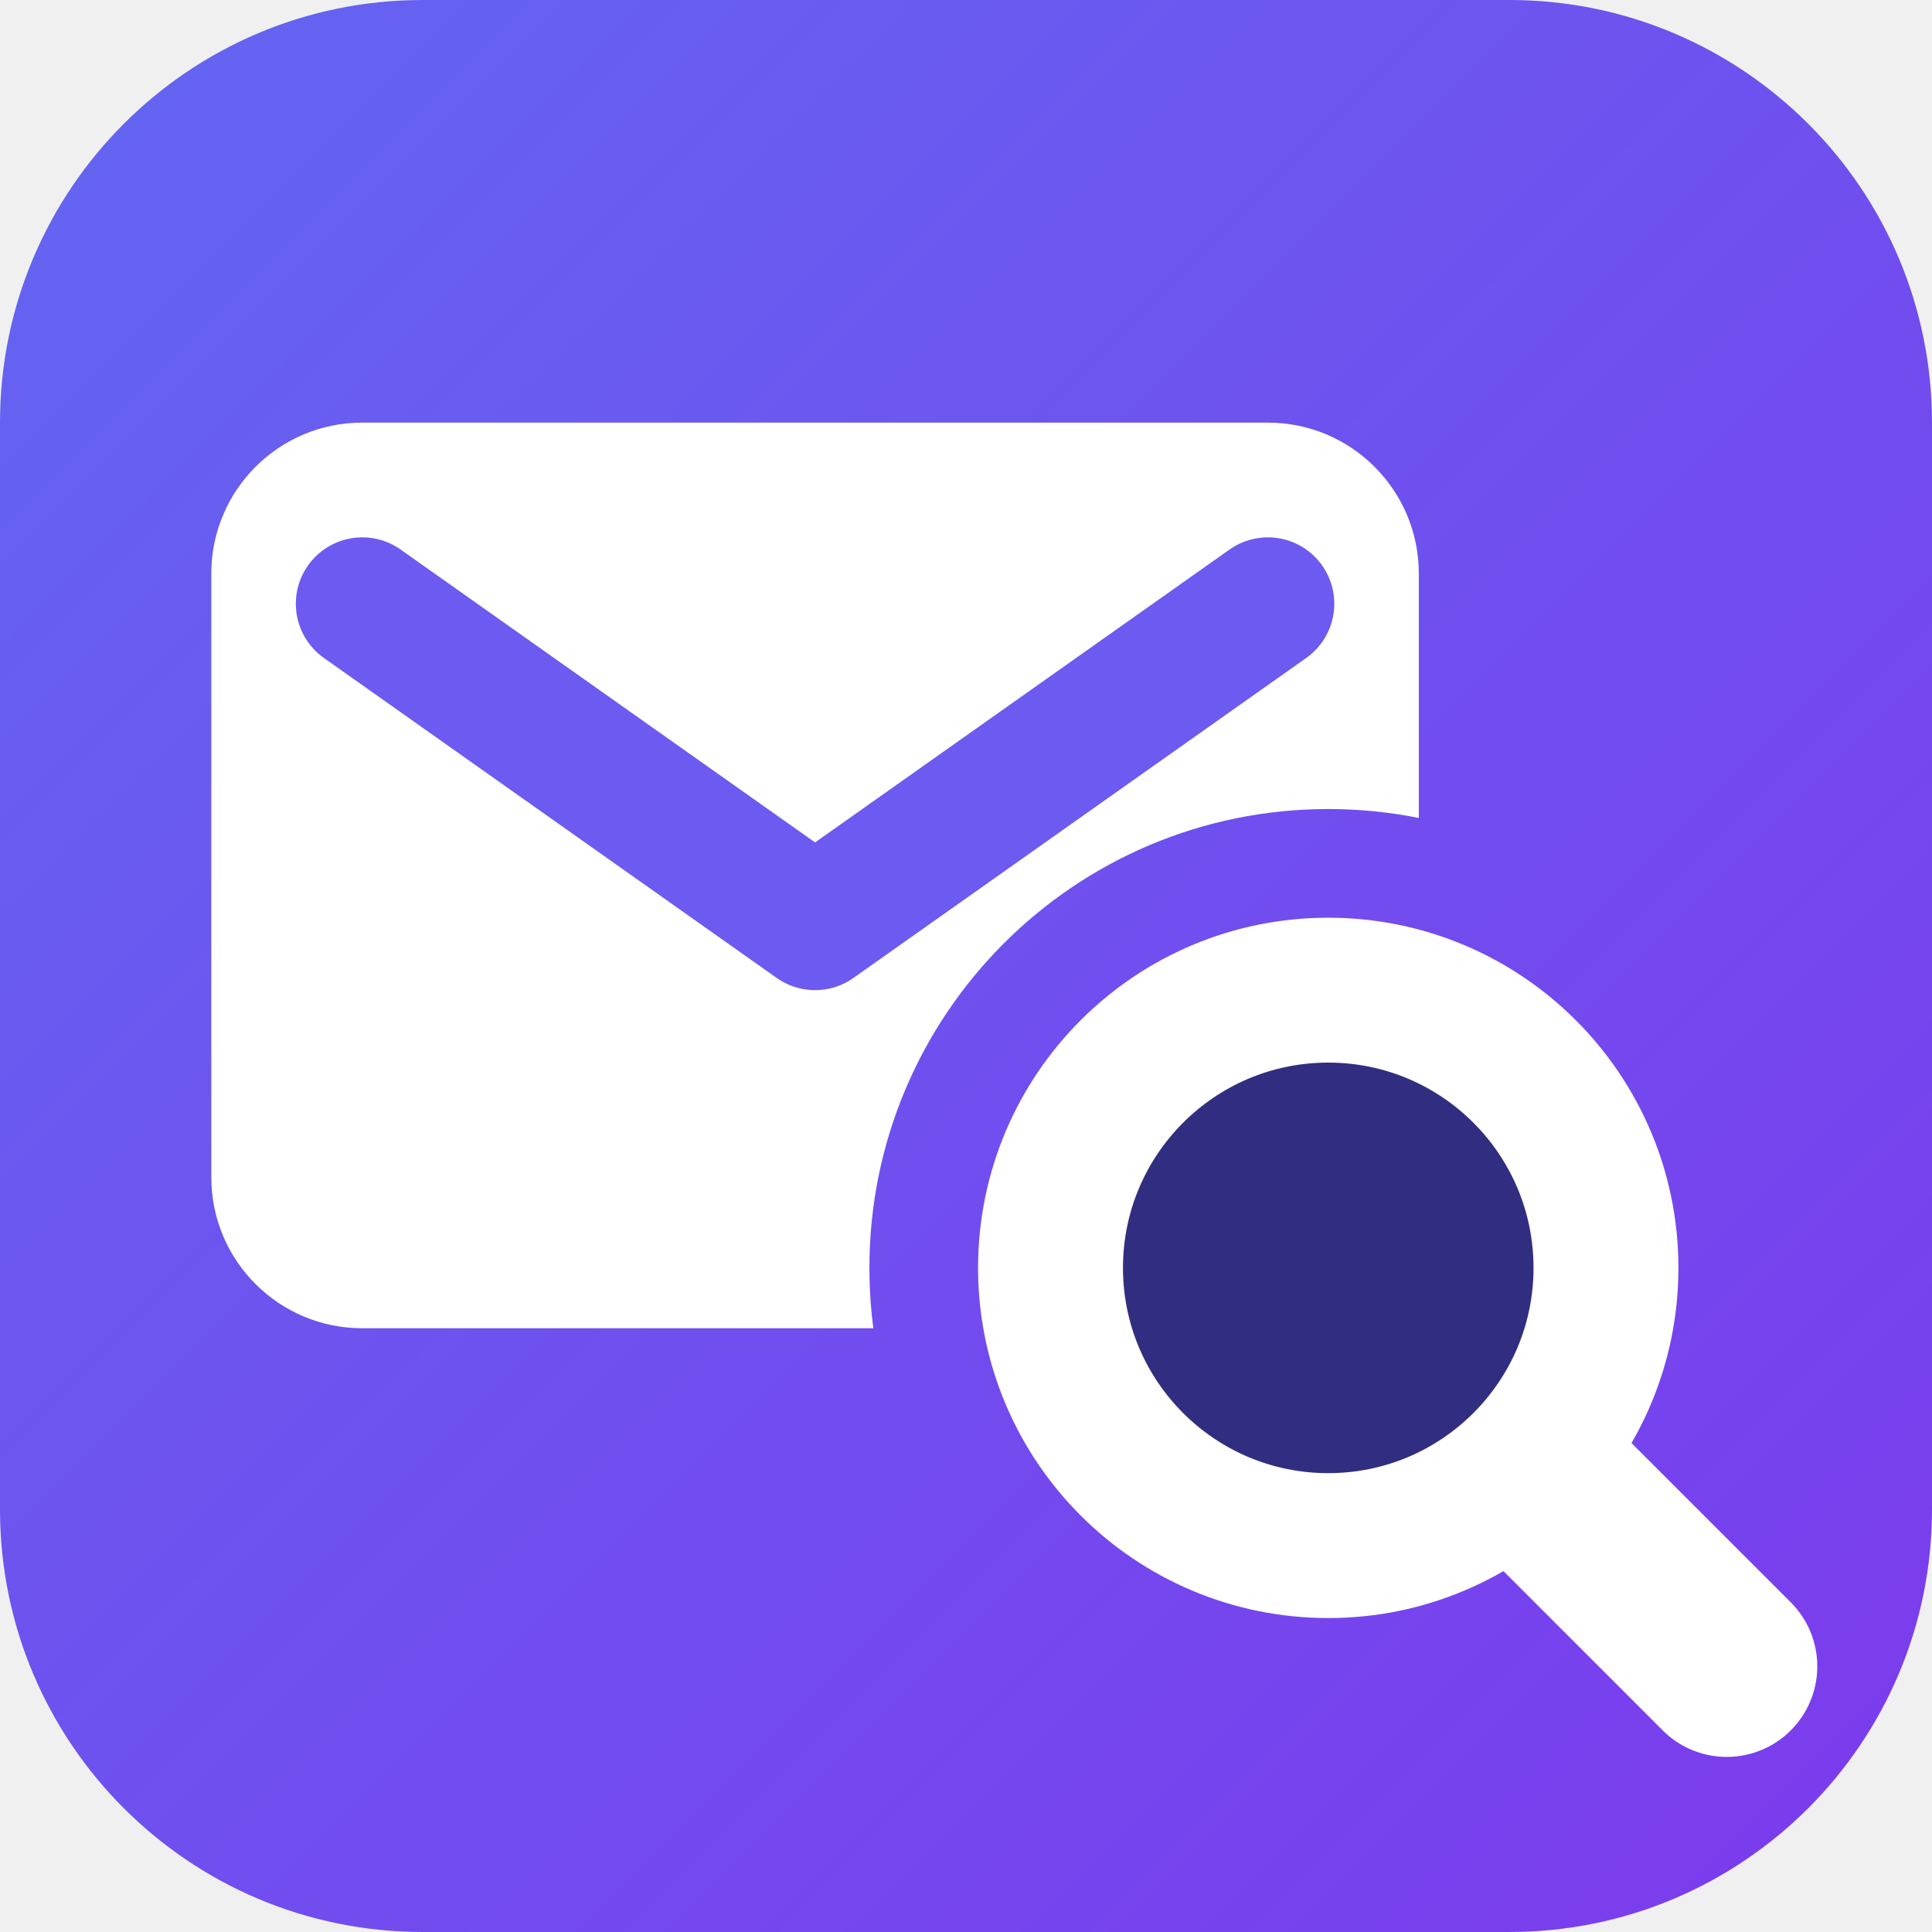
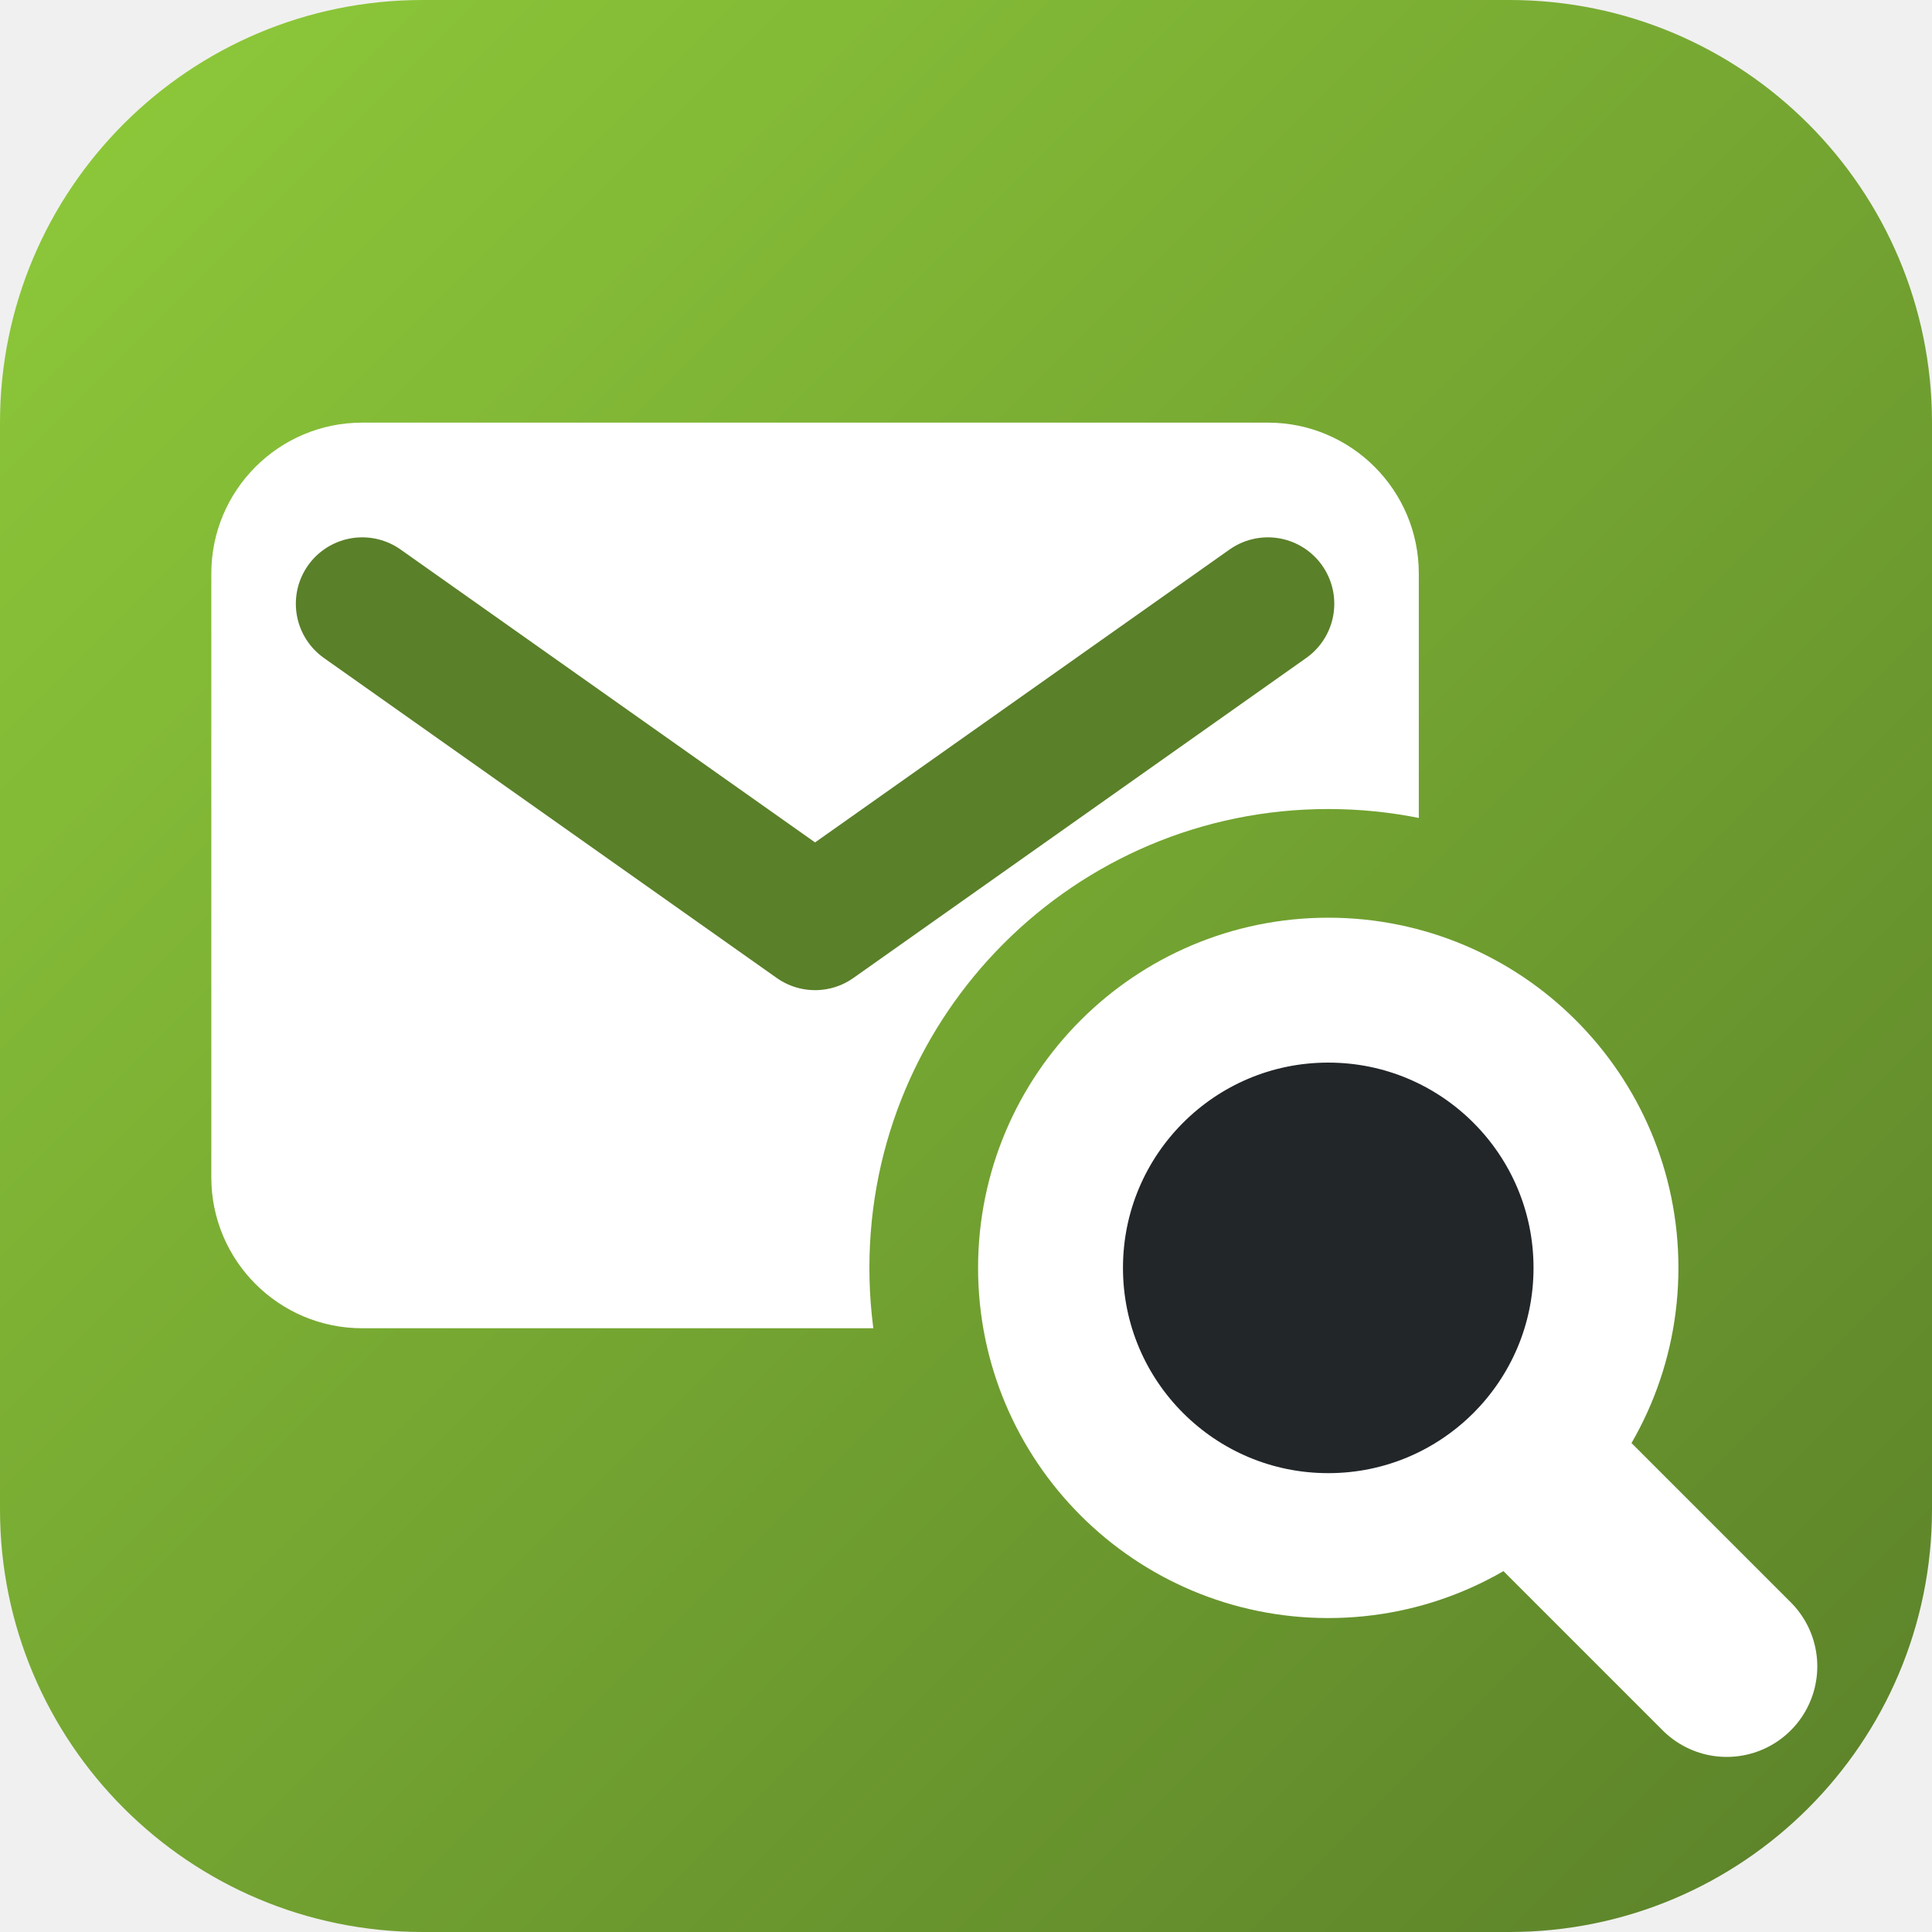
<svg xmlns="http://www.w3.org/2000/svg" viewBox="0 0 32 32" role="img" aria-label="Unmask">
  <defs>
    <linearGradient id="bg" x1="0" y1="0" x2="1" y2="1">
-       <stop offset="0" stop-color="#6366F1" />
-       <stop offset="1" stop-color="#7C3AED" />
+       <stop offset="0" stop-color="#8FCB3A" />
+       <stop offset="1" stop-color="#5A8029" />
    </linearGradient>
    <mask id="gap">
      <rect width="32" height="32" fill="#FFFFFF" />
      <circle cx="22" cy="21" r="7.6" fill="#000000" />
      <line x1="25.6" y1="24.6" x2="28.6" y2="27.6" stroke="#000000" stroke-width="5" stroke-linecap="round" />
    </mask>
  </defs>
  <rect width="32" height="32" rx="7" fill="url(#bg)" />
  <g mask="url(#gap)">
    <rect x="3.5" y="7" width="20" height="15" rx="2.5" fill="#FFFFFF" />
-     <path d="M6 10 L13.5 15.3 L21 10" fill="none" stroke="#6D5AF0" stroke-width="2.2" stroke-linecap="round" stroke-linejoin="round" />
+     <path d="M6 10 L13.5 15.3 L21 10" fill="none" stroke="#5A8029" stroke-width="2.2" stroke-linecap="round" stroke-linejoin="round" />
  </g>
-   <circle cx="22" cy="21" r="4.6" fill="#312E81" stroke="#FFFFFF" stroke-width="2.4" />
+   <circle cx="22" cy="21" r="4.6" fill="#222629" stroke="#FFFFFF" stroke-width="2.4" />
  <line x1="25.6" y1="24.6" x2="28.6" y2="27.6" stroke="#FFFFFF" stroke-width="3" stroke-linecap="round" />
</svg>
